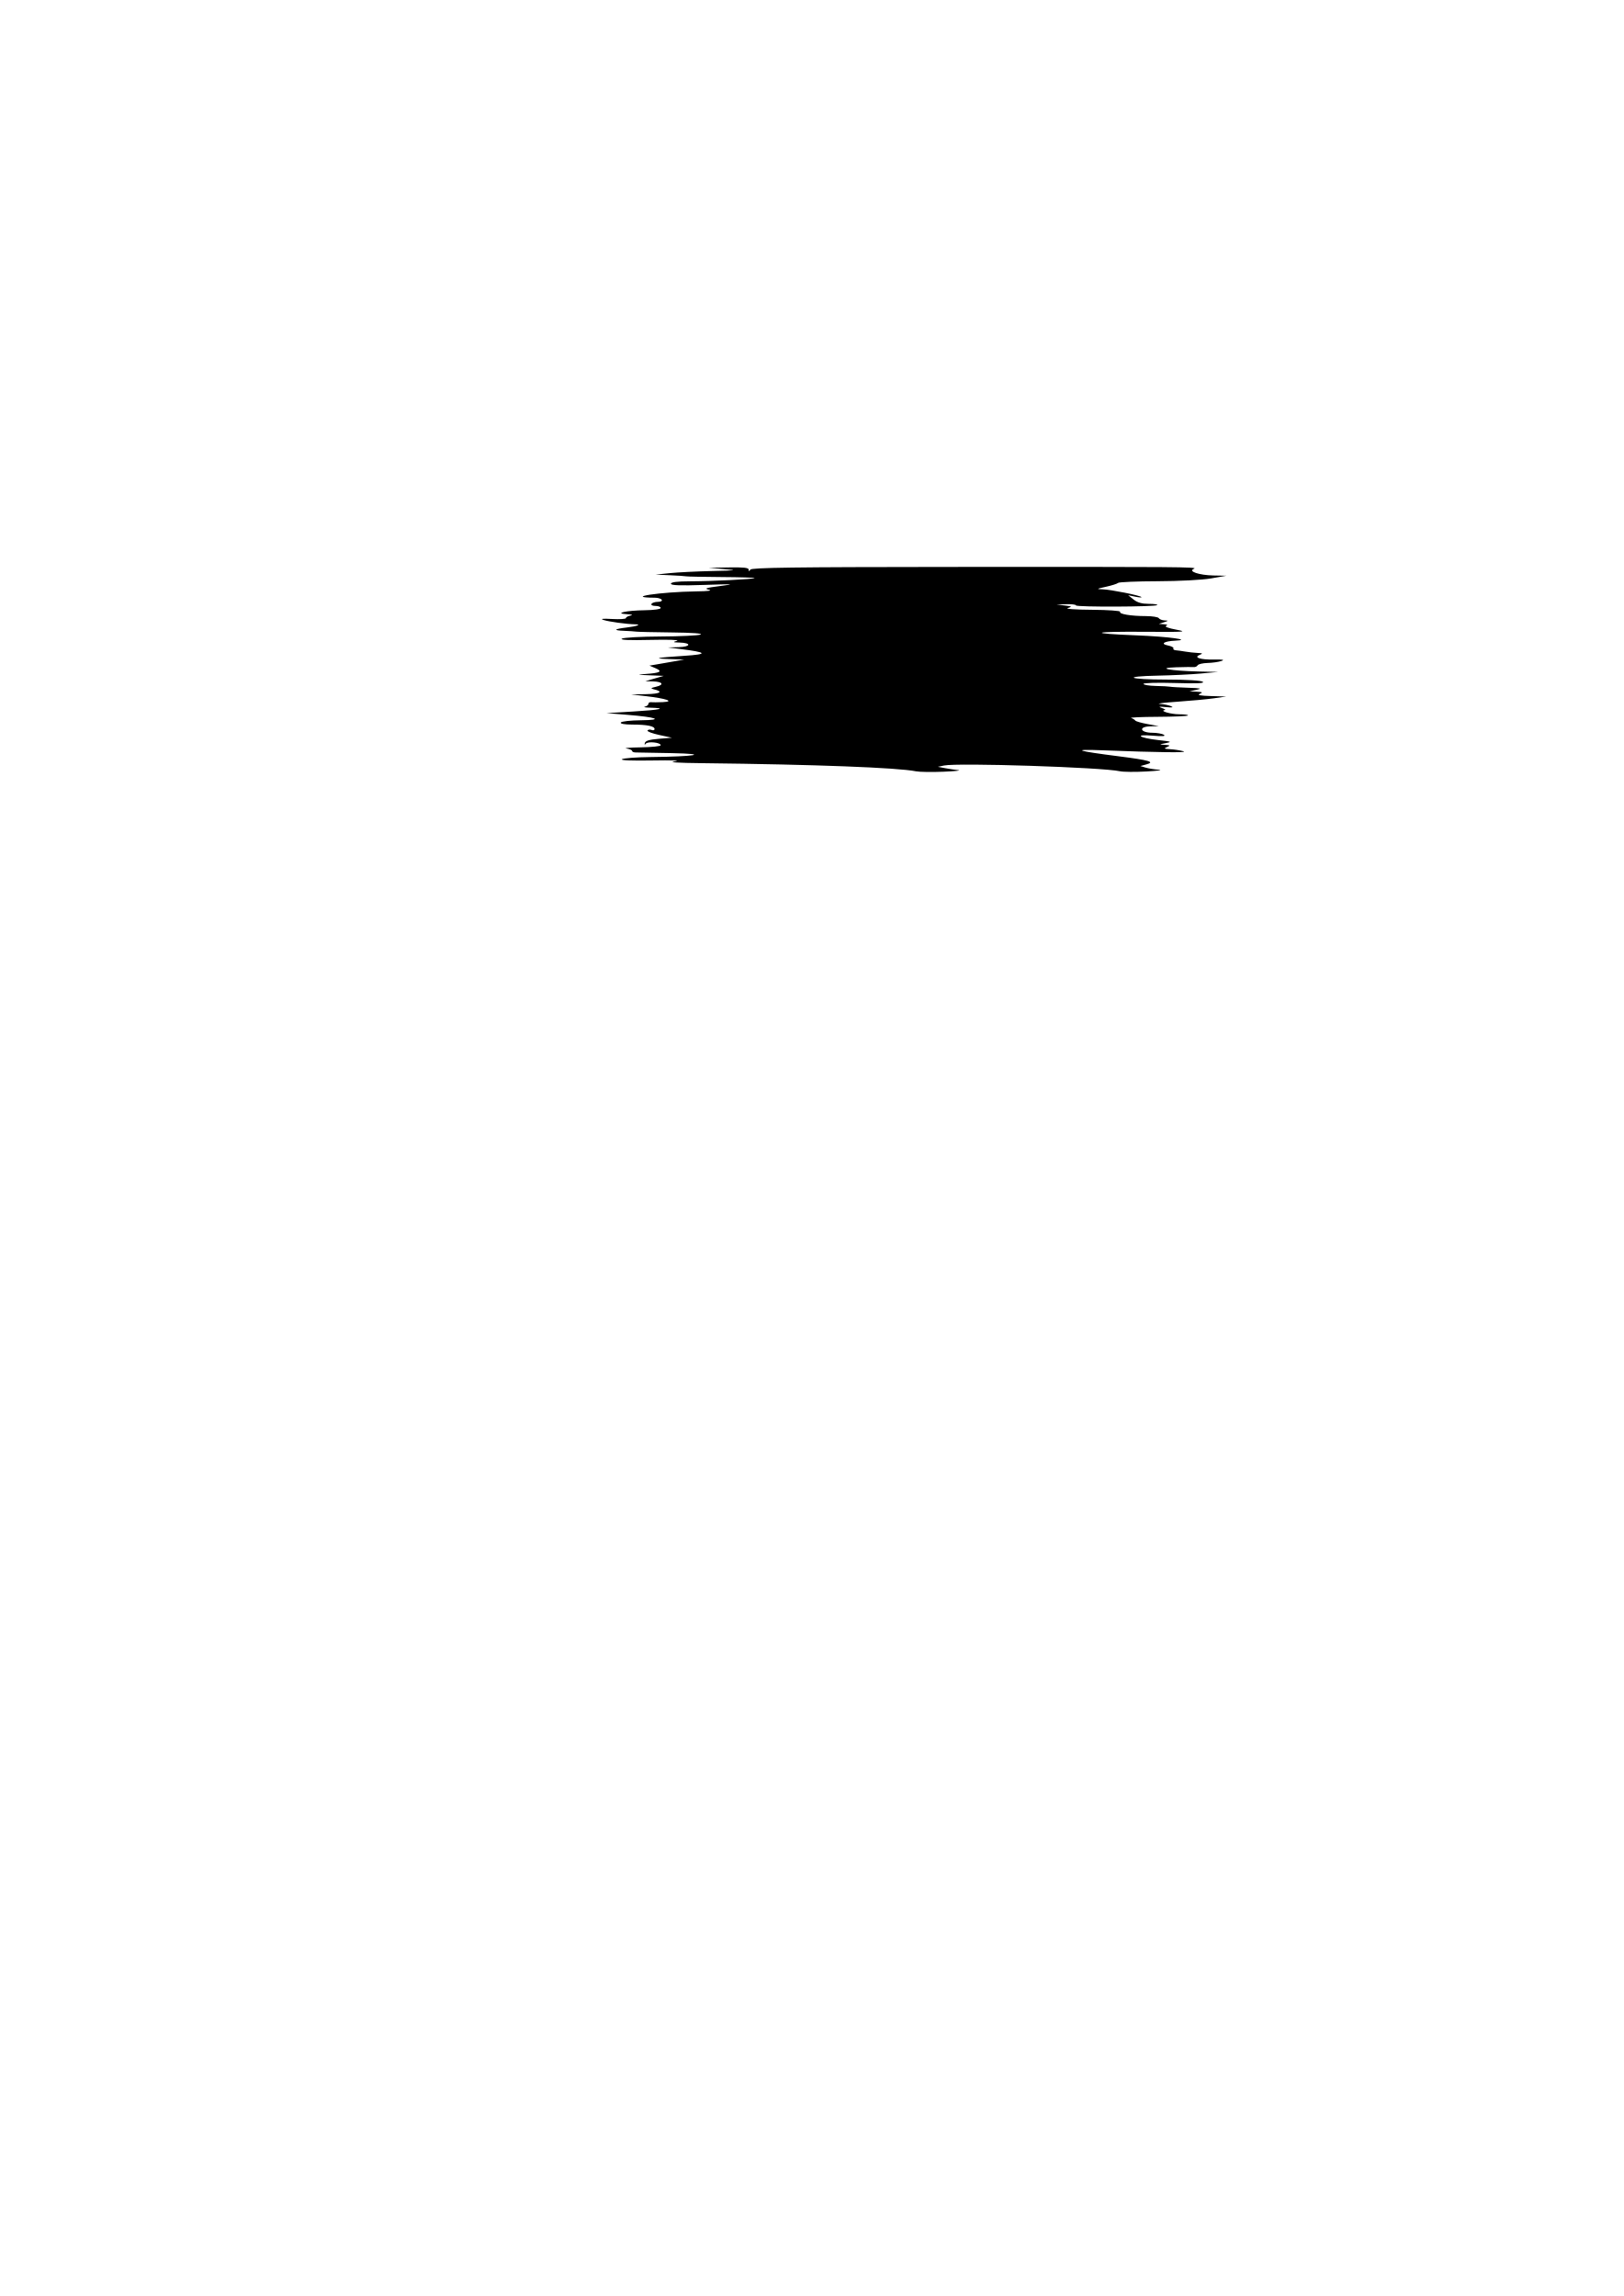
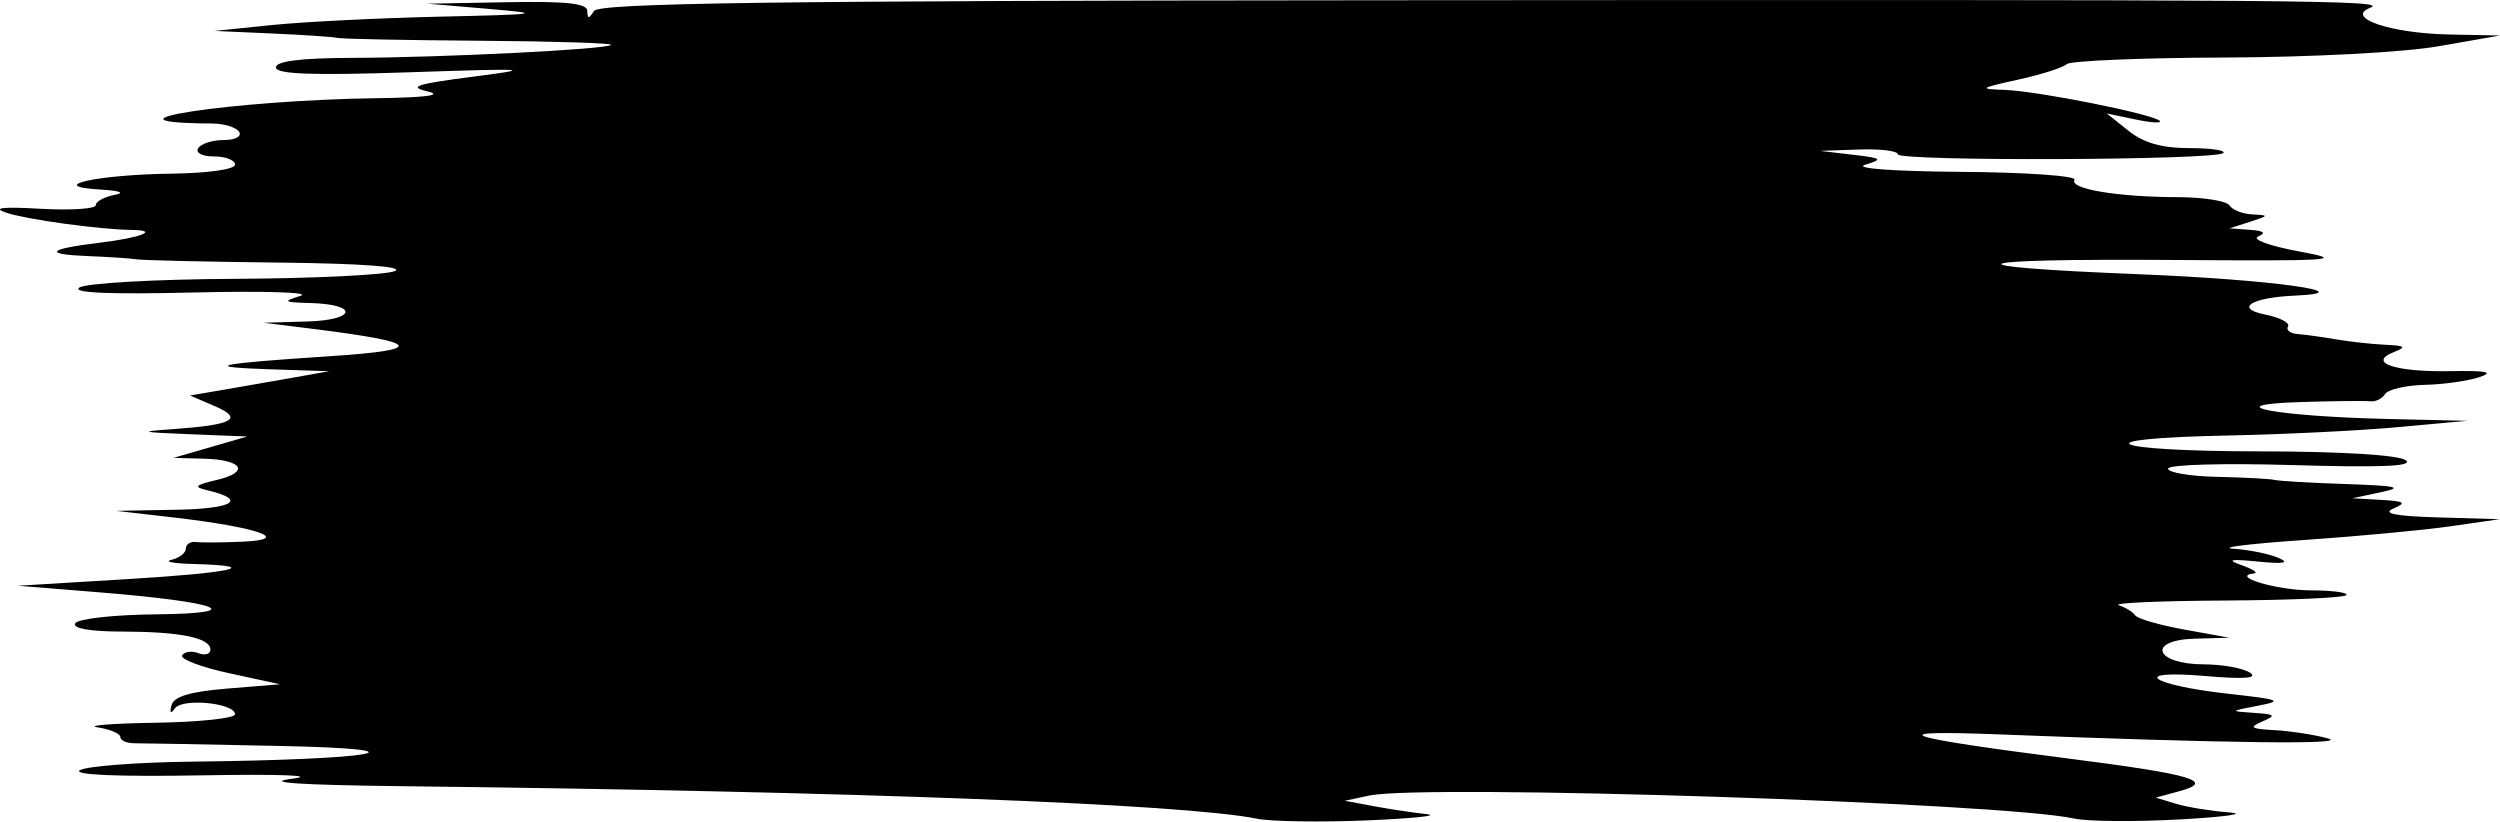
- <svg xmlns="http://www.w3.org/2000/svg" width="210mm" height="297mm" viewBox="0 0 210 297" version="1.1" id="svg1" xml:space="preserve">
+ <svg xmlns="http://www.w3.org/2000/svg" width="80.749mm" height="26.532mm" viewBox="0 0 80.749 26.532" version="1.1" id="svg1" xml:space="preserve">
  <defs id="defs1" />
-   <g id="layer1">
-     <path style="fill:#000000" d="m 118.455,99.77 c -2.383,-0.476 -13.028,-0.881 -27.578,-1.048 -3.371,-0.039 -4.548,-0.119 -3.572,-0.243 0.828,-0.105 -0.421,-0.152 -2.896,-0.108 -2.702,0.048 -4.206,-0.014 -3.969,-0.164 0.21,-0.133 1.871,-0.259 3.69,-0.279 5.893,-0.066 7.739,-0.402 2.778,-0.506 -2.328,-0.049 -4.442,-0.088 -4.696,-0.087 -0.255,10e-4 -0.463,-0.089 -0.463,-0.2 0,-0.111 -0.327,-0.251 -0.728,-0.312 -0.4,-0.061 0.433,-0.128 1.852,-0.15 1.419,-0.022 2.58,-0.145 2.58,-0.274 0,-0.362 -1.69,-0.532 -1.938,-0.195 -0.143,0.194 -0.182,0.16 -0.112,-0.1 0.076,-0.281 0.605,-0.438 1.806,-0.536 l 1.699,-0.139 -1.649,-0.357 c -0.907,-0.197 -1.588,-0.456 -1.513,-0.577 0.075,-0.121 0.31,-0.153 0.524,-0.07 0.214,0.082 0.388,0.031 0.388,-0.113 0,-0.383 -0.967,-0.581 -2.86,-0.585 -1.045,-0.002 -1.608,-0.103 -1.506,-0.268 0.09,-0.146 1.258,-0.275 2.595,-0.288 3.035,-0.03 2.099,-0.394 -1.829,-0.712 l -2.619,-0.212 3.525,-0.213 c 3.455,-0.208 4.412,-0.429 2.126,-0.49 -0.634,-0.017 -0.944,-0.078 -0.689,-0.135 0.255,-0.058 0.463,-0.22 0.463,-0.361 0,-0.141 0.149,-0.237 0.331,-0.214 0.182,0.024 0.867,0.019 1.521,-0.011 1.604,-0.073 0.472,-0.466 -2.249,-0.781 l -1.852,-0.214 1.971,-0.036 c 1.843,-0.034 2.274,-0.326 0.939,-0.637 -0.418,-0.098 -0.35,-0.165 0.326,-0.322 1.095,-0.255 0.858,-0.656 -0.408,-0.69 l -0.977,-0.026 1.191,-0.345 1.191,-0.345 -1.852,-0.074 c -1.624,-0.065 -1.689,-0.085 -0.529,-0.166 1.928,-0.135 2.282,-0.334 1.323,-0.745 l -0.794,-0.34 0.926,-0.157 c 0.509,-0.086 1.521,-0.263 2.249,-0.392 l 1.323,-0.235 -1.852,-0.06 c -2.319,-0.075 -1.855,-0.181 1.852,-0.423 3.143,-0.205 2.999,-0.446 -0.529,-0.885 l -1.587,-0.198 1.405,-0.04 c 1.589,-0.046 1.675,-0.553 0.101,-0.596 -0.871,-0.024 -0.905,-0.049 -0.315,-0.233 0.364,-0.113 -1.184,-0.162 -3.44,-0.108 -2.734,0.066 -3.969,0.012 -3.704,-0.16 0.218,-0.142 2.48,-0.269 5.027,-0.281 2.547,-0.013 4.868,-0.125 5.159,-0.25 0.329,-0.142 -1.068,-0.245 -3.704,-0.274 -2.328,-0.026 -4.412,-0.073 -4.63,-0.106 -0.218,-0.032 -0.923,-0.079 -1.565,-0.104 -1.469,-0.057 -1.323,-0.229 0.365,-0.432 1.338,-0.161 1.949,-0.402 1.046,-0.413 -1.045,-0.013 -3.398,-0.336 -4.057,-0.556 -0.474,-0.159 -0.136,-0.198 1.103,-0.128 0.982,0.055 1.786,0.003 1.786,-0.115 0,-0.119 0.268,-0.267 0.595,-0.33 0.37,-0.071 0.194,-0.138 -0.463,-0.177 -1.782,-0.105 -0.081,-0.482 2.315,-0.512 1.173,-0.015 2.051,-0.14 2.051,-0.291 0,-0.146 -0.305,-0.265 -0.677,-0.265 -0.384,0 -0.606,-0.115 -0.514,-0.265 0.09,-0.146 0.461,-0.265 0.825,-0.265 0.374,0 0.59,-0.115 0.498,-0.265 -0.09,-0.146 -0.484,-0.266 -0.876,-0.269 -4.131,-0.024 0.661,-0.754 5.373,-0.819 1.551,-0.021 2.104,-0.097 1.587,-0.218 -0.64,-0.149 -0.357,-0.241 1.455,-0.473 2.045,-0.262 1.859,-0.275 -2.051,-0.144 -3.124,0.105 -4.299,0.062 -4.299,-0.157 0,-0.203 0.797,-0.304 2.447,-0.309 2.925,-0.009 8.223,-0.273 8.378,-0.419 0.061,-0.057 -1.844,-0.117 -4.233,-0.134 -2.389,-0.017 -4.463,-0.058 -4.608,-0.092 -0.146,-0.034 -1.098,-0.098 -2.117,-0.143 l -1.852,-0.082 1.852,-0.19 c 1.019,-0.105 3.459,-0.226 5.424,-0.271 3.248,-0.073 3.392,-0.096 1.587,-0.25 l -1.984,-0.169 2.58,-0.048 c 1.911,-0.035 2.581,0.038 2.584,0.283 0.003,0.263 0.047,0.263 0.213,0.002 0.164,-0.258 5.655,-0.333 25.462,-0.348 30.174,-0.023 32.54,-0.005 31.909,0.244 -0.821,0.323 0.66,0.824 2.551,0.862 l 1.641,0.033 -1.984,0.347 c -1.126,0.197 -4.111,0.354 -6.901,0.364 -2.704,0.009 -5.004,0.106 -5.112,0.215 -0.107,0.109 -0.812,0.334 -1.565,0.499 -1.241,0.273 -1.283,0.304 -0.445,0.331 1.065,0.034 4.815,0.783 5.021,1.002 0.076,0.081 -0.278,0.06 -0.788,-0.047 l -0.926,-0.194 0.703,0.56 c 0.494,0.394 1.078,0.56 1.962,0.56 0.693,0 1.188,0.071 1.1,0.159 -0.234,0.234 -10.513,0.273 -10.513,0.04 4e-5,-0.109 -0.565,-0.178 -1.257,-0.154 l -1.257,0.044 1.058,0.124 c 0.955,0.112 0.994,0.144 0.397,0.326 -0.381,0.116 0.945,0.213 3.124,0.228 2.082,0.015 3.722,0.13 3.643,0.257 -0.181,0.293 1.388,0.556 3.337,0.56 0.828,0.002 1.579,0.122 1.669,0.267 0.09,0.146 0.424,0.276 0.743,0.291 0.54,0.025 0.534,0.041 -0.082,0.238 l -0.661,0.212 0.661,0.047 c 0.449,0.032 0.534,0.101 0.265,0.214 -0.222,0.093 0.359,0.306 1.323,0.484 1.547,0.285 1.142,0.313 -4.035,0.276 -6.928,-0.05 -7.538,0.205 -1.109,0.462 4.215,0.169 7.266,0.588 5.012,0.689 -1.423,0.063 -1.969,0.411 -0.962,0.613 0.476,0.095 0.806,0.268 0.735,0.384 -0.072,0.116 0.069,0.226 0.313,0.245 0.244,0.018 0.801,0.095 1.237,0.171 0.437,0.075 1.151,0.154 1.587,0.174 0.65,0.03 0.701,0.073 0.282,0.237 -0.869,0.34 0.036,0.648 1.815,0.616 1.19,-0.021 1.436,0.029 0.946,0.194 -0.364,0.123 -1.16,0.235 -1.77,0.249 -0.61,0.015 -1.184,0.149 -1.277,0.298 -0.092,0.149 -0.308,0.254 -0.479,0.233 -0.171,-0.021 -1.204,-0.009 -2.295,0.026 -2.734,0.089 -0.744,0.462 2.91,0.546 l 2.514,0.058 -2.249,0.206 c -1.237,0.113 -3.707,0.234 -5.49,0.269 -4.792,0.094 -3.937,0.507 1.058,0.512 2.582,0.002 4.458,0.116 4.696,0.283 0.283,0.199 -0.763,0.245 -3.638,0.16 -2.242,-0.066 -4.035,-0.016 -4.035,0.114 0,0.128 0.714,0.248 1.587,0.266 0.873,0.018 1.707,0.063 1.852,0.099 0.146,0.036 1.187,0.097 2.315,0.134 1.649,0.055 1.869,0.106 1.124,0.263 l -0.926,0.195 0.926,0.053 c 0.771,0.044 0.838,0.091 0.397,0.281 -0.368,0.158 0.074,0.245 1.455,0.285 l 1.984,0.058 -1.587,0.228 c -0.873,0.126 -3.016,0.326 -4.763,0.446 -1.746,0.12 -2.758,0.246 -2.249,0.28 0.509,0.035 1.164,0.168 1.455,0.297 0.371,0.164 0.173,0.199 -0.661,0.118 -0.914,-0.089 -1.037,-0.062 -0.529,0.118 0.364,0.129 0.542,0.248 0.397,0.264 -0.79,0.091 0.726,0.544 1.83,0.547 0.715,0.002 1.232,0.073 1.148,0.157 -0.084,0.084 -1.86,0.161 -3.947,0.172 -2.087,0.011 -3.616,0.079 -3.397,0.152 0.218,0.073 0.456,0.22 0.529,0.328 0.073,0.107 0.787,0.314 1.587,0.458 l 1.455,0.263 -1.116,0.031 c -1.565,0.044 -1.298,0.823 0.285,0.829 0.603,0.002 1.275,0.123 1.493,0.269 0.273,0.182 -0.179,0.216 -1.455,0.107 -2.462,-0.209 -1.786,0.293 0.773,0.576 1.658,0.183 1.767,0.227 0.946,0.384 -0.923,0.177 -0.924,0.178 -0.132,0.231 0.693,0.047 0.726,0.082 0.265,0.281 -0.44,0.189 -0.373,0.236 0.397,0.277 0.509,0.027 1.283,0.147 1.72,0.265 0.771,0.209 -3.203,0.162 -10.583,-0.126 -3.943,-0.154 -3.271,0.08 2.249,0.784 3.967,0.506 4.719,0.729 3.539,1.05 l -0.761,0.207 0.661,0.2 c 0.364,0.11 1.138,0.235 1.72,0.278 0.582,0.043 -0.132,0.144 -1.587,0.225 -1.455,0.081 -3.003,0.068 -3.44,-0.029 -2.29,-0.508 -20.978,-1.116 -22.754,-0.741 l -0.794,0.168 0.926,0.173 c 0.509,0.095 1.283,0.212 1.72,0.259 0.437,0.048 -0.429,0.139 -1.923,0.202 -1.494,0.063 -3.102,0.038 -3.572,-0.055 z" id="path1" />
+   <g id="layer1" transform="translate(-64.47041,-135.2339)">
+     <path style="fill:#000000" d="m 105.064,161.676 c -2.383,-0.476 -13.028,-0.881 -27.578,-1.048 -3.371,-0.039 -4.548,-0.119 -3.572,-0.243 0.828,-0.105 -0.421,-0.152 -2.896,-0.108 -2.702,0.048 -4.206,-0.014 -3.969,-0.164 0.21,-0.133 1.871,-0.259 3.69,-0.279 5.893,-0.066 7.739,-0.402 2.778,-0.506 -2.328,-0.049 -4.442,-0.088 -4.696,-0.087 -0.255,0.001 -0.463,-0.089 -0.463,-0.2 0,-0.111 -0.327,-0.251 -0.728,-0.312 -0.4,-0.061 0.433,-0.128 1.852,-0.15 1.419,-0.022 2.58,-0.145 2.58,-0.274 0,-0.362 -1.69,-0.532 -1.938,-0.195 -0.143,0.194 -0.182,0.16 -0.112,-0.1 0.076,-0.281 0.605,-0.438 1.806,-0.536 l 1.699,-0.139 -1.649,-0.357 c -0.907,-0.197 -1.588,-0.456 -1.513,-0.577 0.075,-0.121 0.31,-0.153 0.524,-0.07 0.214,0.082 0.388,0.031 0.388,-0.113 0,-0.383 -0.967,-0.581 -2.86,-0.585 -1.045,-0.002 -1.608,-0.103 -1.506,-0.268 0.09,-0.146 1.258,-0.275 2.595,-0.288 3.035,-0.03 2.099,-0.394 -1.829,-0.712 l -2.619,-0.212 3.525,-0.213 c 3.455,-0.208 4.412,-0.429 2.126,-0.49 -0.634,-0.017 -0.944,-0.078 -0.689,-0.135 0.255,-0.058 0.463,-0.22 0.463,-0.361 0,-0.141 0.149,-0.237 0.331,-0.214 0.182,0.024 0.867,0.019 1.521,-0.011 1.604,-0.073 0.472,-0.466 -2.249,-0.781 l -1.852,-0.214 1.971,-0.036 c 1.843,-0.034 2.274,-0.326 0.939,-0.637 -0.418,-0.098 -0.35,-0.165 0.326,-0.322 1.095,-0.255 0.858,-0.656 -0.408,-0.69 l -0.977,-0.026 1.191,-0.345 1.191,-0.345 -1.852,-0.074 c -1.624,-0.065 -1.689,-0.085 -0.529,-0.166 1.928,-0.135 2.282,-0.334 1.323,-0.745 l -0.794,-0.34 0.926,-0.157 c 0.509,-0.086 1.521,-0.263 2.249,-0.392 l 1.323,-0.235 -1.852,-0.06 c -2.319,-0.075 -1.855,-0.181 1.852,-0.423 3.143,-0.205 2.999,-0.446 -0.529,-0.885 l -1.587,-0.198 1.405,-0.04 c 1.589,-0.046 1.675,-0.553 0.101,-0.596 -0.871,-0.024 -0.905,-0.049 -0.315,-0.233 0.364,-0.113 -1.184,-0.162 -3.44,-0.108 -2.734,0.066 -3.969,0.012 -3.704,-0.16 0.218,-0.142 2.48,-0.269 5.027,-0.281 2.547,-0.013 4.868,-0.125 5.159,-0.25 0.329,-0.142 -1.068,-0.245 -3.704,-0.274 -2.328,-0.026 -4.412,-0.073 -4.63,-0.106 -0.218,-0.032 -0.923,-0.079 -1.565,-0.104 -1.469,-0.057 -1.323,-0.229 0.365,-0.432 1.338,-0.161 1.949,-0.402 1.046,-0.413 -1.045,-0.013 -3.398,-0.336 -4.057,-0.556 -0.474,-0.159 -0.136,-0.198 1.103,-0.128 0.982,0.055 1.786,0.003 1.786,-0.115 0,-0.119 0.268,-0.267 0.595,-0.33 0.37,-0.071 0.194,-0.138 -0.463,-0.177 -1.782,-0.105 -0.081,-0.482 2.315,-0.512 1.173,-0.015 2.051,-0.14 2.051,-0.291 0,-0.146 -0.305,-0.265 -0.677,-0.265 -0.384,0 -0.606,-0.115 -0.514,-0.265 0.09,-0.146 0.461,-0.265 0.825,-0.265 0.374,0 0.59,-0.115 0.498,-0.265 -0.09,-0.146 -0.484,-0.266 -0.876,-0.269 -4.131,-0.024 0.661,-0.754 5.373,-0.819 1.551,-0.021 2.104,-0.097 1.587,-0.218 -0.64,-0.149 -0.357,-0.241 1.455,-0.473 2.045,-0.262 1.859,-0.275 -2.051,-0.144 -3.124,0.105 -4.299,0.062 -4.299,-0.157 0,-0.203 0.797,-0.304 2.447,-0.309 2.925,-0.009 8.223,-0.273 8.378,-0.419 0.061,-0.057 -1.844,-0.117 -4.233,-0.134 -2.389,-0.017 -4.463,-0.058 -4.608,-0.092 -0.146,-0.034 -1.098,-0.098 -2.117,-0.143 l -1.852,-0.082 1.852,-0.19 c 1.019,-0.105 3.459,-0.226 5.424,-0.271 3.248,-0.073 3.392,-0.096 1.587,-0.25 l -1.984,-0.169 2.58,-0.048 c 1.911,-0.035 2.581,0.038 2.584,0.283 0.003,0.263 0.047,0.263 0.213,0.002 0.164,-0.258 5.655,-0.333 25.462,-0.348 30.174,-0.023 32.54,-0.005 31.909,0.244 -0.821,0.323 0.66,0.824 2.551,0.862 l 1.641,0.033 -1.984,0.347 c -1.126,0.197 -4.111,0.354 -6.901,0.364 -2.704,0.009 -5.004,0.106 -5.112,0.215 -0.107,0.109 -0.812,0.334 -1.565,0.499 -1.241,0.273 -1.283,0.304 -0.445,0.331 1.065,0.034 4.815,0.783 5.021,1.002 0.076,0.081 -0.278,0.06 -0.788,-0.047 l -0.926,-0.194 0.703,0.56 c 0.494,0.394 1.078,0.56 1.962,0.56 0.693,0 1.188,0.071 1.1,0.159 -0.234,0.234 -10.513,0.273 -10.513,0.04 4e-5,-0.109 -0.565,-0.178 -1.257,-0.154 l -1.257,0.044 1.058,0.124 c 0.955,0.112 0.994,0.144 0.397,0.326 -0.381,0.116 0.945,0.213 3.124,0.228 2.082,0.015 3.722,0.13 3.643,0.257 -0.181,0.293 1.388,0.556 3.337,0.56 0.828,0.002 1.579,0.122 1.669,0.267 0.09,0.146 0.424,0.276 0.743,0.291 0.54,0.025 0.534,0.041 -0.082,0.238 l -0.661,0.212 0.661,0.047 c 0.449,0.032 0.534,0.101 0.265,0.214 -0.222,0.093 0.359,0.306 1.323,0.484 1.547,0.285 1.142,0.313 -4.035,0.276 -6.928,-0.05 -7.538,0.205 -1.109,0.462 4.215,0.169 7.266,0.588 5.012,0.689 -1.423,0.063 -1.969,0.411 -0.962,0.613 0.476,0.095 0.806,0.268 0.735,0.384 -0.072,0.116 0.069,0.226 0.313,0.245 0.244,0.018 0.801,0.095 1.237,0.171 0.437,0.075 1.151,0.154 1.587,0.174 0.65,0.03 0.701,0.073 0.282,0.237 -0.869,0.34 0.036,0.648 1.815,0.616 1.19,-0.021 1.436,0.029 0.946,0.194 -0.364,0.123 -1.16,0.235 -1.77,0.249 -0.61,0.015 -1.184,0.149 -1.277,0.298 -0.092,0.149 -0.308,0.254 -0.479,0.233 -0.171,-0.021 -1.204,-0.009 -2.295,0.026 -2.734,0.089 -0.744,0.462 2.91,0.546 l 2.514,0.058 -2.249,0.206 c -1.237,0.113 -3.707,0.234 -5.49,0.269 -4.792,0.094 -3.937,0.507 1.058,0.512 2.582,0.002 4.458,0.116 4.696,0.283 0.283,0.199 -0.763,0.245 -3.638,0.16 -2.242,-0.066 -4.035,-0.016 -4.035,0.114 0,0.128 0.714,0.248 1.587,0.266 0.873,0.018 1.707,0.063 1.852,0.099 0.146,0.036 1.187,0.097 2.315,0.134 1.649,0.055 1.869,0.106 1.124,0.263 l -0.926,0.195 0.926,0.053 c 0.771,0.044 0.838,0.091 0.397,0.281 -0.368,0.158 0.074,0.245 1.455,0.285 l 1.984,0.058 -1.587,0.228 c -0.873,0.126 -3.016,0.326 -4.763,0.446 -1.746,0.12 -2.758,0.246 -2.249,0.28 0.509,0.035 1.164,0.168 1.455,0.297 0.371,0.164 0.173,0.199 -0.661,0.118 -0.914,-0.089 -1.037,-0.062 -0.529,0.118 0.364,0.129 0.542,0.248 0.397,0.264 -0.79,0.091 0.726,0.544 1.83,0.547 0.715,0.002 1.232,0.073 1.148,0.157 -0.084,0.084 -1.86,0.161 -3.947,0.172 -2.087,0.011 -3.616,0.079 -3.397,0.152 0.218,0.073 0.456,0.22 0.529,0.328 0.073,0.107 0.787,0.314 1.587,0.458 l 1.455,0.263 -1.116,0.031 c -1.565,0.044 -1.298,0.823 0.285,0.829 0.603,0.002 1.275,0.123 1.493,0.269 0.273,0.182 -0.179,0.216 -1.455,0.107 -2.462,-0.209 -1.786,0.293 0.773,0.576 1.658,0.183 1.767,0.227 0.946,0.384 -0.923,0.177 -0.924,0.178 -0.132,0.231 0.693,0.047 0.726,0.082 0.265,0.281 -0.44,0.189 -0.373,0.236 0.397,0.277 0.509,0.027 1.283,0.147 1.72,0.265 0.771,0.209 -3.203,0.162 -10.583,-0.126 -3.943,-0.154 -3.271,0.08 2.249,0.784 3.967,0.506 4.719,0.729 3.539,1.05 l -0.761,0.207 0.661,0.2 c 0.364,0.11 1.138,0.235 1.72,0.278 0.582,0.043 -0.132,0.144 -1.587,0.225 -1.455,0.081 -3.003,0.068 -3.44,-0.029 -2.29,-0.508 -20.978,-1.116 -22.754,-0.741 l -0.794,0.168 0.926,0.173 c 0.509,0.095 1.283,0.212 1.72,0.259 0.437,0.048 -0.429,0.139 -1.923,0.202 -1.494,0.063 -3.102,0.038 -3.572,-0.055 z" id="path1" />
  </g>
</svg>
